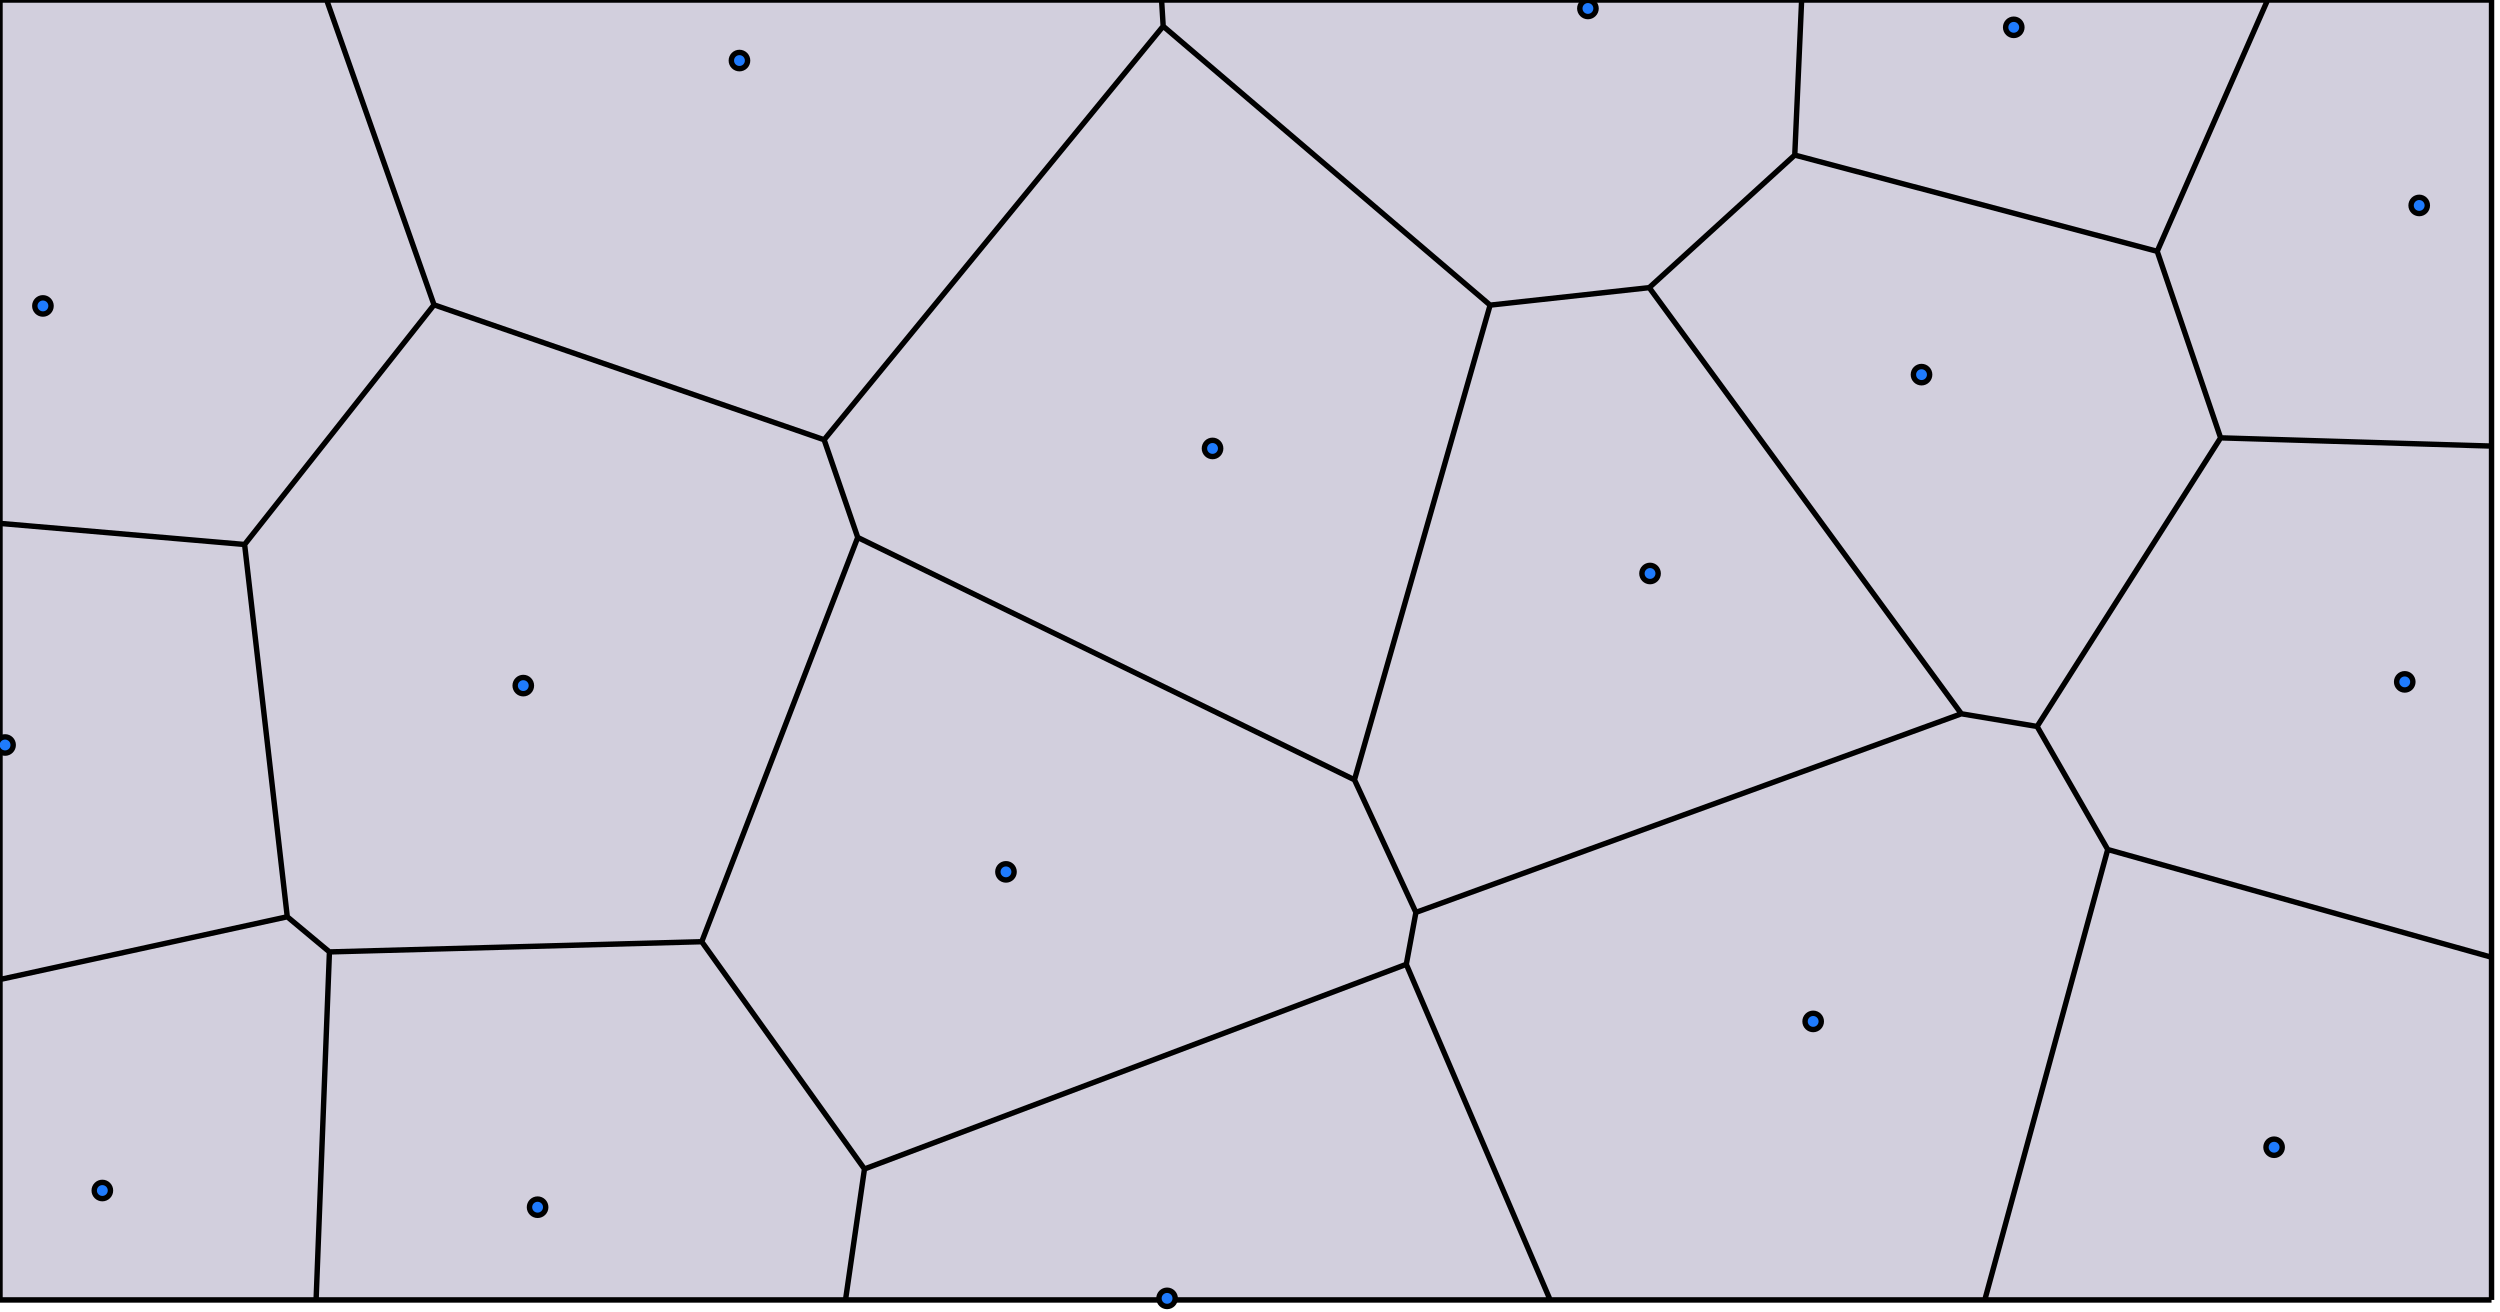
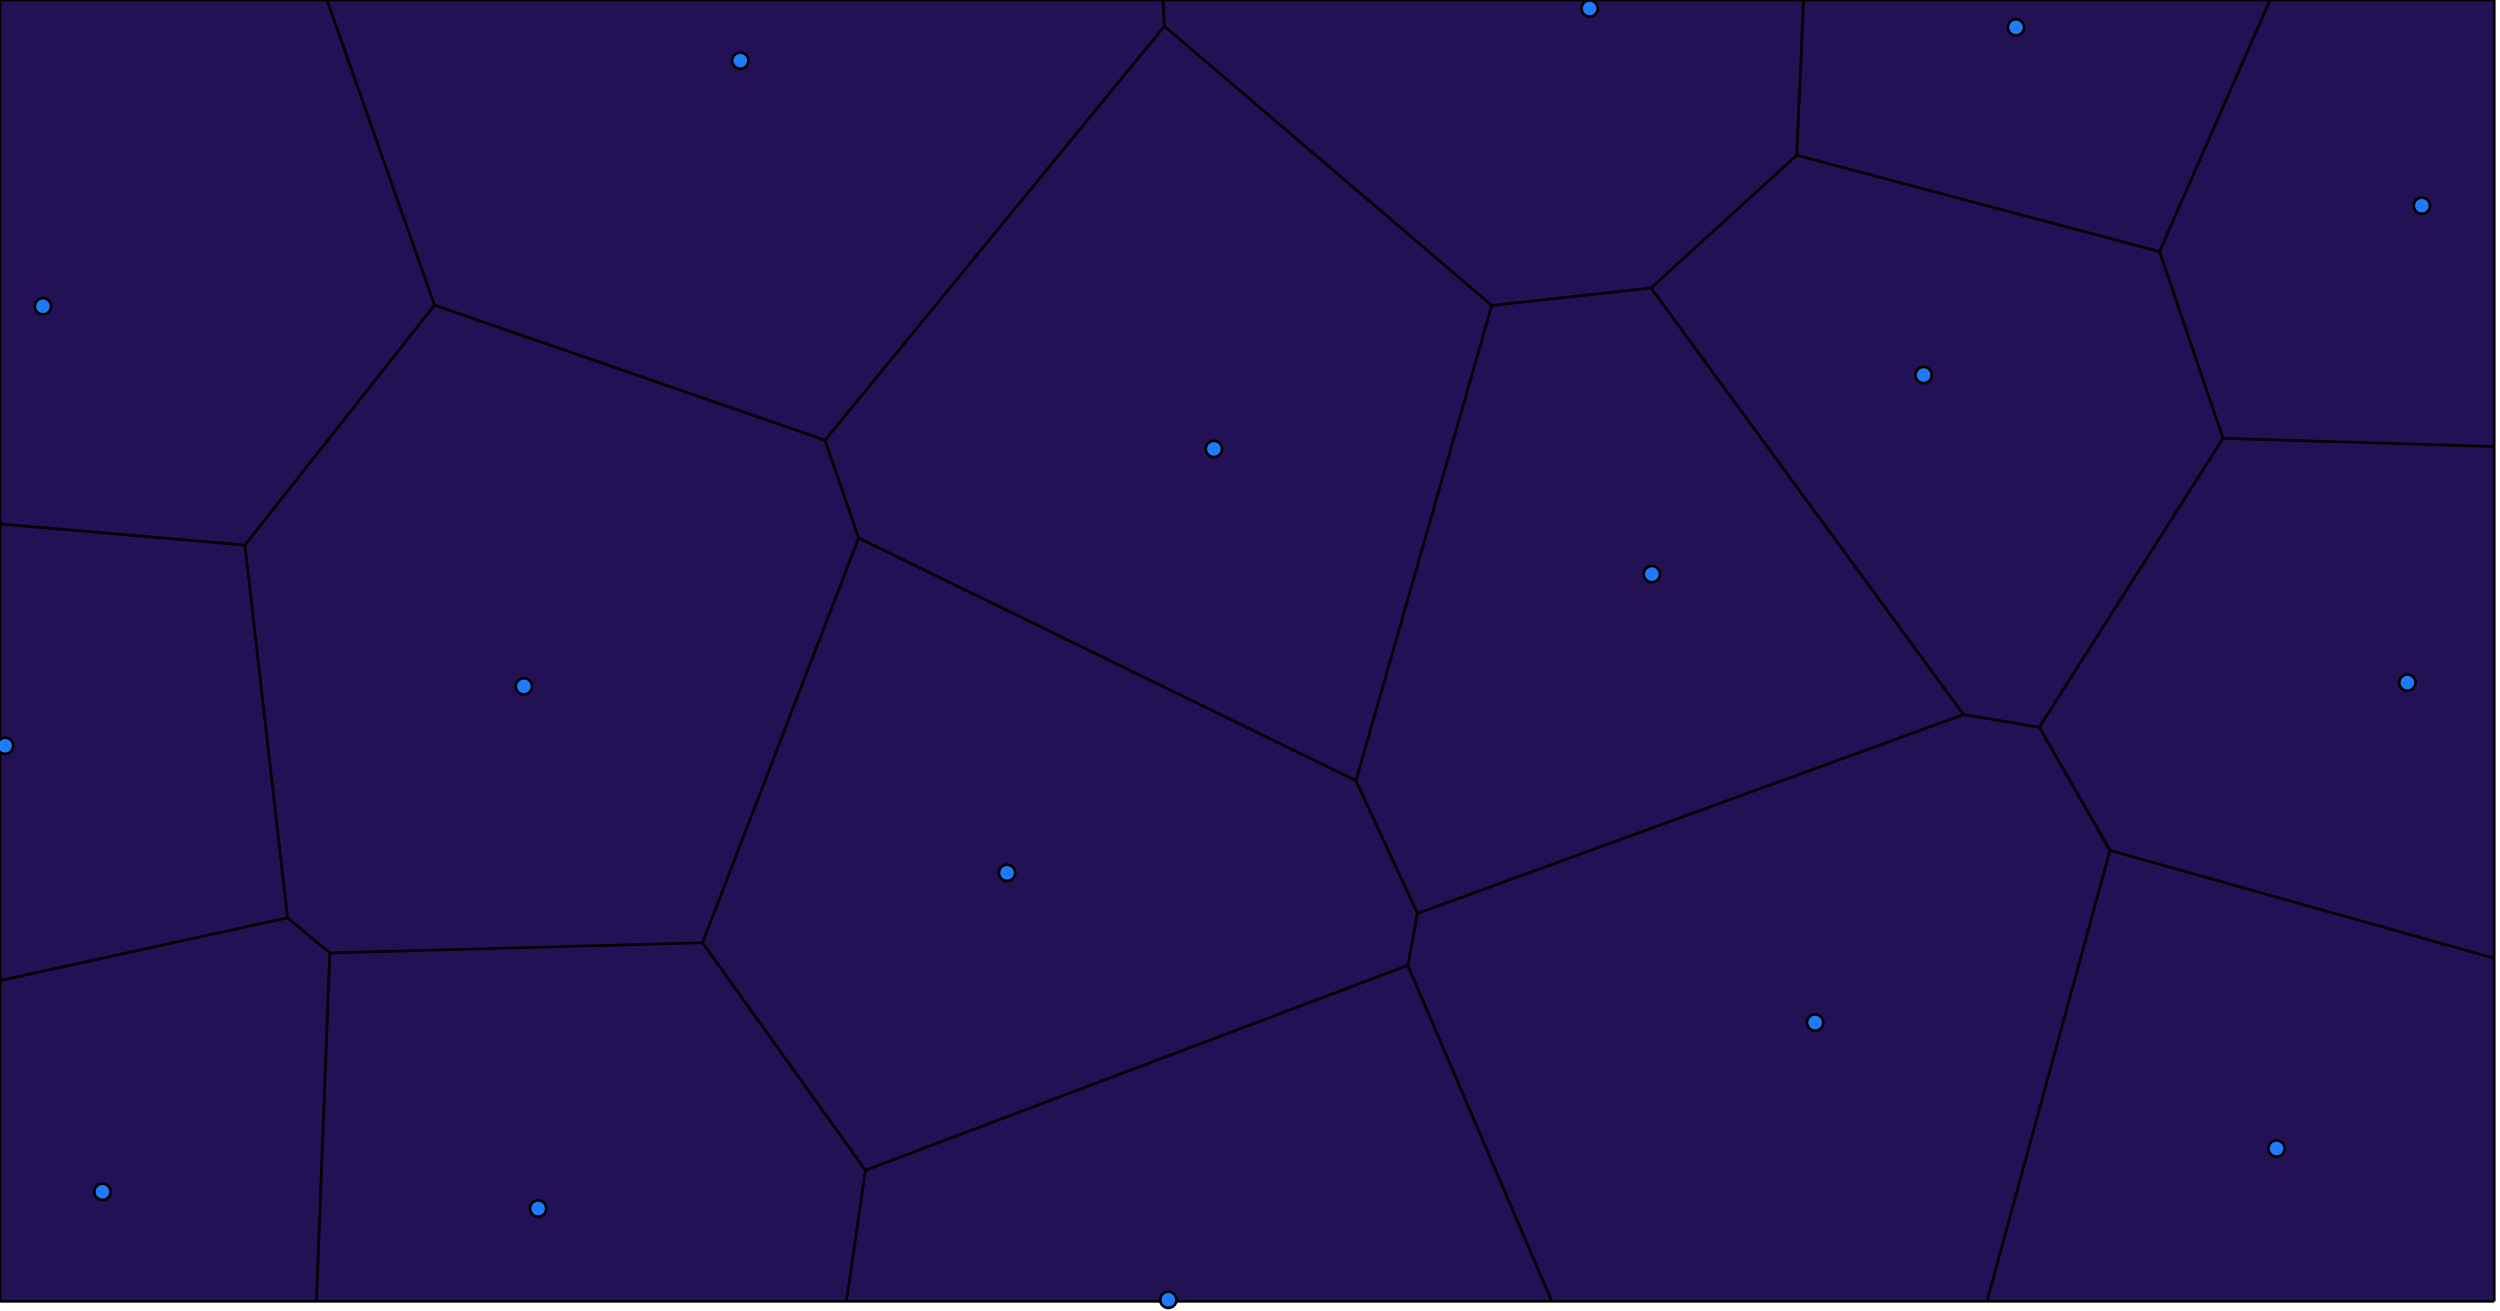
<svg xmlns="http://www.w3.org/2000/svg" id="main_svg" width="100%" height="100%">
  <g id="svg_g_bezier_cells">
-     <path d="M 428.911 0 L 429.505 9.675 L 550.227 112.67 L 608.982 106.211 L 662.716 57.259 L 665.254 0 L 428.911 0 Z" fill="#221155" fill-opacity="0.2" />
-     <path d="M 662.716 57.259 L 796.549 92.802 L 837.316 0 L 665.254 0 L 662.716 57.259 Z" fill="#221155" fill-opacity="0.2" />
-     <path d="M 120.613 0 L 160.264 112.559 L 304.308 162.375 L 429.505 9.675 L 428.911 0 L 120.613 0 Z" fill="#221155" fill-opacity="0.2" />
-     <path d="M 796.549 92.802 L 819.963 161.675 L 920 164.713 L 920 0 L 837.316 0 L 796.549 92.802 Z" fill="#221155" fill-opacity="0.2" />
-     <path d="M 0 193.263 L 90.321 201.05 L 160.264 112.559 L 120.613 0 L 0 0 L 0 193.263 Z" fill="#221155" fill-opacity="0.2" />
-     <path d="M 608.982 106.211 L 724.232 263.561 L 752.203 268.247 L 819.963 161.675 L 796.549 92.802 L 662.716 57.259 L 608.982 106.211 Z" fill="#221155" fill-opacity="0.2" />
-     <path d="M 304.308 162.375 L 316.721 198.45 L 500.135 287.934 L 550.227 112.67 L 429.505 9.675 L 304.308 162.375 Z" fill="#221155" fill-opacity="0.2" />
-     <path d="M 500.135 287.934 L 522.824 336.909 L 724.232 263.561 L 608.982 106.211 L 550.227 112.67 L 500.135 287.934 Z" fill="#221155" fill-opacity="0.2" />
-     <path d="M 752.203 268.247 L 778.28 313.681 L 920 353.467 L 920 164.713 L 819.963 161.675 L 752.203 268.247 Z" fill="#221155" fill-opacity="0.2" />
-     <path d="M 90.321 201.05 L 106.076 338.516 L 121.644 351.495 L 259.118 347.725 L 316.721 198.45 L 304.308 162.375 L 160.264 112.559 L 90.321 201.05 Z" fill="#221155" fill-opacity="0.2" />
-     <path d="M 0 361.674 L 106.076 338.516 L 90.321 201.05 L 0 193.263 L 0 361.674 Z" fill="#221155" fill-opacity="0.2" />
-     <path d="M 259.118 347.725 L 319.206 431.65 L 519.274 356.074 L 522.824 336.909 L 500.135 287.934 L 316.721 198.45 L 259.118 347.725 Z" fill="#221155" fill-opacity="0.2" />
-     <path d="M 519.274 356.074 L 572.394 480 L 732.88 480 L 778.28 313.681 L 752.203 268.247 L 724.232 263.561 L 522.824 336.909 L 519.274 356.074 Z" fill="#221155" fill-opacity="0.2" />
-     <path d="M 920 353.467 L 778.28 313.681 L 732.88 480 L 920 480 L 920 353.467 Z" fill="#221155" fill-opacity="0.2" />
-     <path d="M 116.718 480 L 121.644 351.495 L 106.076 338.516 L 0 361.674 L 0 480 L 116.718 480 Z" fill="#221155" fill-opacity="0.2" />
-     <path d="M 312.204 480 L 319.206 431.65 L 259.118 347.725 L 121.644 351.495 L 116.718 480 L 312.204 480 Z" fill="#221155" fill-opacity="0.2" />
-     <path d="M 572.394 480 L 519.274 356.074 L 319.206 431.65 L 312.204 480 L 572.394 480 Z" fill="#221155" fill-opacity="0.2" />
+     <path d="M 428.911 0 L 429.505 9.675 L 550.227 112.67 L 608.982 106.211 L 662.716 57.259 L 665.254 0 L 428.911 0 Z" fill="#221155" fillOpacity="0.2" />
+     <path d="M 662.716 57.259 L 796.549 92.802 L 837.316 0 L 665.254 0 L 662.716 57.259 Z" fill="#221155" fillOpacity="0.2" />
+     <path d="M 120.613 0 L 160.264 112.559 L 304.308 162.375 L 429.505 9.675 L 428.911 0 L 120.613 0 Z" fill="#221155" fillOpacity="0.2" />
+     <path d="M 796.549 92.802 L 819.963 161.675 L 920 164.713 L 920 0 L 837.316 0 L 796.549 92.802 Z" fill="#221155" fillOpacity="0.2" />
+     <path d="M 0 193.263 L 90.321 201.05 L 160.264 112.559 L 120.613 0 L 0 0 L 0 193.263 Z" fill="#221155" fillOpacity="0.2" />
+     <path d="M 608.982 106.211 L 724.232 263.561 L 752.203 268.247 L 819.963 161.675 L 796.549 92.802 L 662.716 57.259 L 608.982 106.211 Z" fill="#221155" fillOpacity="0.2" />
+     <path d="M 304.308 162.375 L 316.721 198.45 L 500.135 287.934 L 550.227 112.67 L 429.505 9.675 L 304.308 162.375 Z" fill="#221155" fillOpacity="0.2" />
+     <path d="M 500.135 287.934 L 522.824 336.909 L 724.232 263.561 L 608.982 106.211 L 550.227 112.67 L 500.135 287.934 Z" fill="#221155" fillOpacity="0.2" />
+     <path d="M 752.203 268.247 L 778.28 313.681 L 920 353.467 L 920 164.713 L 819.963 161.675 L 752.203 268.247 Z" fill="#221155" fillOpacity="0.2" />
+     <path d="M 90.321 201.05 L 106.076 338.516 L 121.644 351.495 L 259.118 347.725 L 316.721 198.45 L 304.308 162.375 L 160.264 112.559 L 90.321 201.05 Z" fill="#221155" fillOpacity="0.2" />
+     <path d="M 0 361.674 L 106.076 338.516 L 90.321 201.05 L 0 193.263 L 0 361.674 Z" fill="#221155" fillOpacity="0.2" />
+     <path d="M 259.118 347.725 L 319.206 431.65 L 519.274 356.074 L 522.824 336.909 L 500.135 287.934 L 316.721 198.45 L 259.118 347.725 Z" fill="#221155" fillOpacity="0.2" />
+     <path d="M 519.274 356.074 L 572.394 480 L 732.88 480 L 778.28 313.681 L 752.203 268.247 L 724.232 263.561 L 522.824 336.909 L 519.274 356.074 Z" fill="#221155" fillOpacity="0.2" />
+     <path d="M 920 353.467 L 778.28 313.681 L 732.88 480 L 920 480 L 920 353.467 Z" fill="#221155" fillOpacity="0.2" />
+     <path d="M 116.718 480 L 121.644 351.495 L 106.076 338.516 L 0 361.674 L 0 480 L 116.718 480 Z" fill="#221155" fillOpacity="0.2" />
+     <path d="M 312.204 480 L 319.206 431.65 L 259.118 347.725 L 121.644 351.495 L 116.718 480 L 312.204 480 Z" fill="#221155" fillOpacity="0.2" />
+     <path d="M 572.394 480 L 519.274 356.074 L 319.206 431.65 L 312.204 480 L 572.394 480 Z" fill="#221155" fillOpacity="0.2" />
  </g>
  <g id="svg_g_edges">
-     <path id="svg_path_edges" d="M 662.716 57.259 L 665.254 0 M 429.505 9.675 L 428.911 0 M 796.549 92.802 L 837.316 0 M 160.264 112.559 L 120.613 0 M 662.716 57.259 L 796.549 92.802 M 662.716 57.259 L 608.982 106.211 M 429.505 9.675 L 550.227 112.67 M 429.505 9.675 L 304.308 162.375 M 796.549 92.802 L 819.963 161.675 M 608.982 106.211 L 724.232 263.561 M 608.982 106.211 L 550.227 112.67 M 550.227 112.67 L 500.135 287.934 M 819.963 161.675 L 920 164.713 M 160.264 112.559 L 304.308 162.375 M 160.264 112.559 L 90.321 201.05 M 819.963 161.675 L 752.203 268.247 M 90.321 201.05 L 0 193.263 M 304.308 162.375 L 316.721 198.45 M 90.321 201.05 L 106.076 338.516 M 316.721 198.45 L 500.135 287.934 M 316.721 198.45 L 259.118 347.725 M 724.232 263.561 L 522.824 336.909 M 724.232 263.561 L 752.203 268.247 M 752.203 268.247 L 778.28 313.681 M 500.135 287.934 L 522.824 336.909 M 778.28 313.681 L 920 353.467 M 106.076 338.516 L 0 361.674 M 778.28 313.681 L 732.88 480 M 259.118 347.725 L 121.644 351.495 M 106.076 338.516 L 121.644 351.495 M 259.118 347.725 L 319.206 431.65 M 121.644 351.495 L 116.718 480 M 519.274 356.074 L 319.206 431.65 M 522.824 336.909 L 519.274 356.074 M 519.274 356.074 L 572.394 480 M 319.206 431.65 L 312.204 480 M 312.204 480 L 572.394 480 M 116.718 480 L 312.204 480 M 0 361.674 L 0 480 M 0 480 L 116.718 480 M 732.88 480 L 920 480 M 920 480 L 920 353.467 M 572.394 480 L 732.88 480 M 0 193.263 L 0 361.674 M 920 353.467 L 920 164.713 M 120.613 0 L 0 0 M 0 0 L 0 193.263 M 920 164.713 L 920 0 M 920 0 L 837.316 0 M 428.911 0 L 120.613 0 M 837.316 0 L 665.254 0 M 665.254 0 L 428.911 0 " stroke="black" stroke-width="2" />
+     <path id="svg_path_edges" d="M 662.716 57.259 L 665.254 0 M 429.505 9.675 L 428.911 0 M 796.549 92.802 L 837.316 0 M 160.264 112.559 L 120.613 0 M 662.716 57.259 L 796.549 92.802 M 662.716 57.259 L 608.982 106.211 M 429.505 9.675 L 550.227 112.67 M 429.505 9.675 L 304.308 162.375 M 796.549 92.802 L 819.963 161.675 M 608.982 106.211 L 724.232 263.561 M 608.982 106.211 L 550.227 112.67 M 550.227 112.67 L 500.135 287.934 M 819.963 161.675 L 920 164.713 M 160.264 112.559 L 304.308 162.375 M 160.264 112.559 L 90.321 201.05 M 819.963 161.675 L 752.203 268.247 M 90.321 201.05 L 0 193.263 M 304.308 162.375 L 316.721 198.45 M 90.321 201.05 L 106.076 338.516 M 316.721 198.45 L 500.135 287.934 M 316.721 198.45 L 259.118 347.725 M 724.232 263.561 L 522.824 336.909 M 724.232 263.561 L 752.203 268.247 M 752.203 268.247 L 778.28 313.681 M 500.135 287.934 L 522.824 336.909 M 778.28 313.681 L 920 353.467 M 106.076 338.516 L 0 361.674 M 778.28 313.681 L 732.88 480 M 259.118 347.725 L 121.644 351.495 M 106.076 338.516 L 121.644 351.495 M 259.118 347.725 L 319.206 431.65 M 121.644 351.495 L 116.718 480 M 519.274 356.074 L 319.206 431.65 M 522.824 336.909 L 519.274 356.074 M 519.274 356.074 L 572.394 480 M 319.206 431.65 L 312.204 480 M 312.204 480 L 572.394 480 M 116.718 480 L 312.204 480 M 0 361.674 L 0 480 M 0 480 L 116.718 480 M 732.88 480 L 920 480 M 920 480 L 920 353.467 M 572.394 480 L 732.88 480 M 0 193.263 L 0 361.674 M 920 353.467 L 920 164.713 M 120.613 0 L 0 0 M 0 0 L 0 193.263 M 920 164.713 L 920 0 M 920 0 L 837.316 0 M 428.911 0 L 120.613 0 M 837.316 0 L 665.254 0 M 665.254 0 L 428.911 0 " stroke="black" strokeWidth="2" />
  </g>
  <g id="svg_g_seeds">
-     <circle id="c_0" cx="893.294" cy="75.859" r="3" stroke="black" stroke-width="2" fill="#1F7BFD" />
-     <circle id="c_1" cx="37.79" cy="439.599" r="3" stroke="black" stroke-width="2" fill="#1F7BFD" />
-     <circle id="c_2" cx="273.045" cy="22.361" r="3" stroke="black" stroke-width="2" fill="#1F7BFD" />
-     <circle id="c_3" cx="669.512" cy="377.156" r="3" stroke="black" stroke-width="2" fill="#1F7BFD" />
-     <circle id="c_4" cx="430.944" cy="479.419" r="3" stroke="black" stroke-width="2" fill="#1F7BFD" />
-     <circle id="c_5" cx="193.225" cy="253.16" r="3" stroke="black" stroke-width="2" fill="#1F7BFD" />
-     <circle id="c_6" cx="586.342" cy="3.12" r="3" stroke="black" stroke-width="2" fill="#1F7BFD" />
-     <circle id="c_7" cx="447.733" cy="165.587" r="3" stroke="black" stroke-width="2" fill="#1F7BFD" />
-     <circle id="c_8" cx="609.277" cy="211.758" r="3" stroke="black" stroke-width="2" fill="#1F7BFD" />
-     <circle id="c_9" cx="887.953" cy="251.782" r="3" stroke="black" stroke-width="2" fill="#1F7BFD" />
-     <circle id="c_10" cx="371.455" cy="321.935" r="3" stroke="black" stroke-width="2" fill="#1F7BFD" />
-     <circle id="c_11" cx="839.713" cy="423.616" r="3" stroke="black" stroke-width="2" fill="#1F7BFD" />
-     <circle id="c_12" cx="1.875" cy="275.09" r="3" stroke="black" stroke-width="2" fill="#1F7BFD" />
-     <circle id="c_13" cx="15.852" cy="112.964" r="3" stroke="black" stroke-width="2" fill="#1F7BFD" />
-     <circle id="c_14" cx="743.581" cy="10.09" r="3" stroke="black" stroke-width="2" fill="#1F7BFD" />
-     <circle id="c_15" cx="198.507" cy="445.76" r="3" stroke="black" stroke-width="2" fill="#1F7BFD" />
-     <circle id="c_16" cx="709.522" cy="138.334" r="3" stroke="black" stroke-width="2" fill="#1F7BFD" />
+     <circle id="c_0" cx="893.294" cy="75.859" r="3" stroke="black" strokeWidth="2" fill="#1F7BFD" />
+     <circle id="c_1" cx="37.79" cy="439.599" r="3" stroke="black" strokeWidth="2" fill="#1F7BFD" />
+     <circle id="c_2" cx="273.045" cy="22.361" r="3" stroke="black" strokeWidth="2" fill="#1F7BFD" />
+     <circle id="c_3" cx="669.512" cy="377.156" r="3" stroke="black" strokeWidth="2" fill="#1F7BFD" />
+     <circle id="c_4" cx="430.944" cy="479.419" r="3" stroke="black" strokeWidth="2" fill="#1F7BFD" />
+     <circle id="c_5" cx="193.225" cy="253.16" r="3" stroke="black" strokeWidth="2" fill="#1F7BFD" />
+     <circle id="c_6" cx="586.342" cy="3.12" r="3" stroke="black" strokeWidth="2" fill="#1F7BFD" />
+     <circle id="c_7" cx="447.733" cy="165.587" r="3" stroke="black" strokeWidth="2" fill="#1F7BFD" />
+     <circle id="c_8" cx="609.277" cy="211.758" r="3" stroke="black" strokeWidth="2" fill="#1F7BFD" />
+     <circle id="c_9" cx="887.953" cy="251.782" r="3" stroke="black" strokeWidth="2" fill="#1F7BFD" />
+     <circle id="c_10" cx="371.455" cy="321.935" r="3" stroke="black" strokeWidth="2" fill="#1F7BFD" />
+     <circle id="c_11" cx="839.713" cy="423.616" r="3" stroke="black" strokeWidth="2" fill="#1F7BFD" />
+     <circle id="c_12" cx="1.875" cy="275.09" r="3" stroke="black" strokeWidth="2" fill="#1F7BFD" />
+     <circle id="c_13" cx="15.852" cy="112.964" r="3" stroke="black" strokeWidth="2" fill="#1F7BFD" />
+     <circle id="c_14" cx="743.581" cy="10.09" r="3" stroke="black" strokeWidth="2" fill="#1F7BFD" />
+     <circle id="c_15" cx="198.507" cy="445.76" r="3" stroke="black" strokeWidth="2" fill="#1F7BFD" />
+     <circle id="c_16" cx="709.522" cy="138.334" r="3" stroke="black" strokeWidth="2" fill="#1F7BFD" />
  </g>
</svg>
